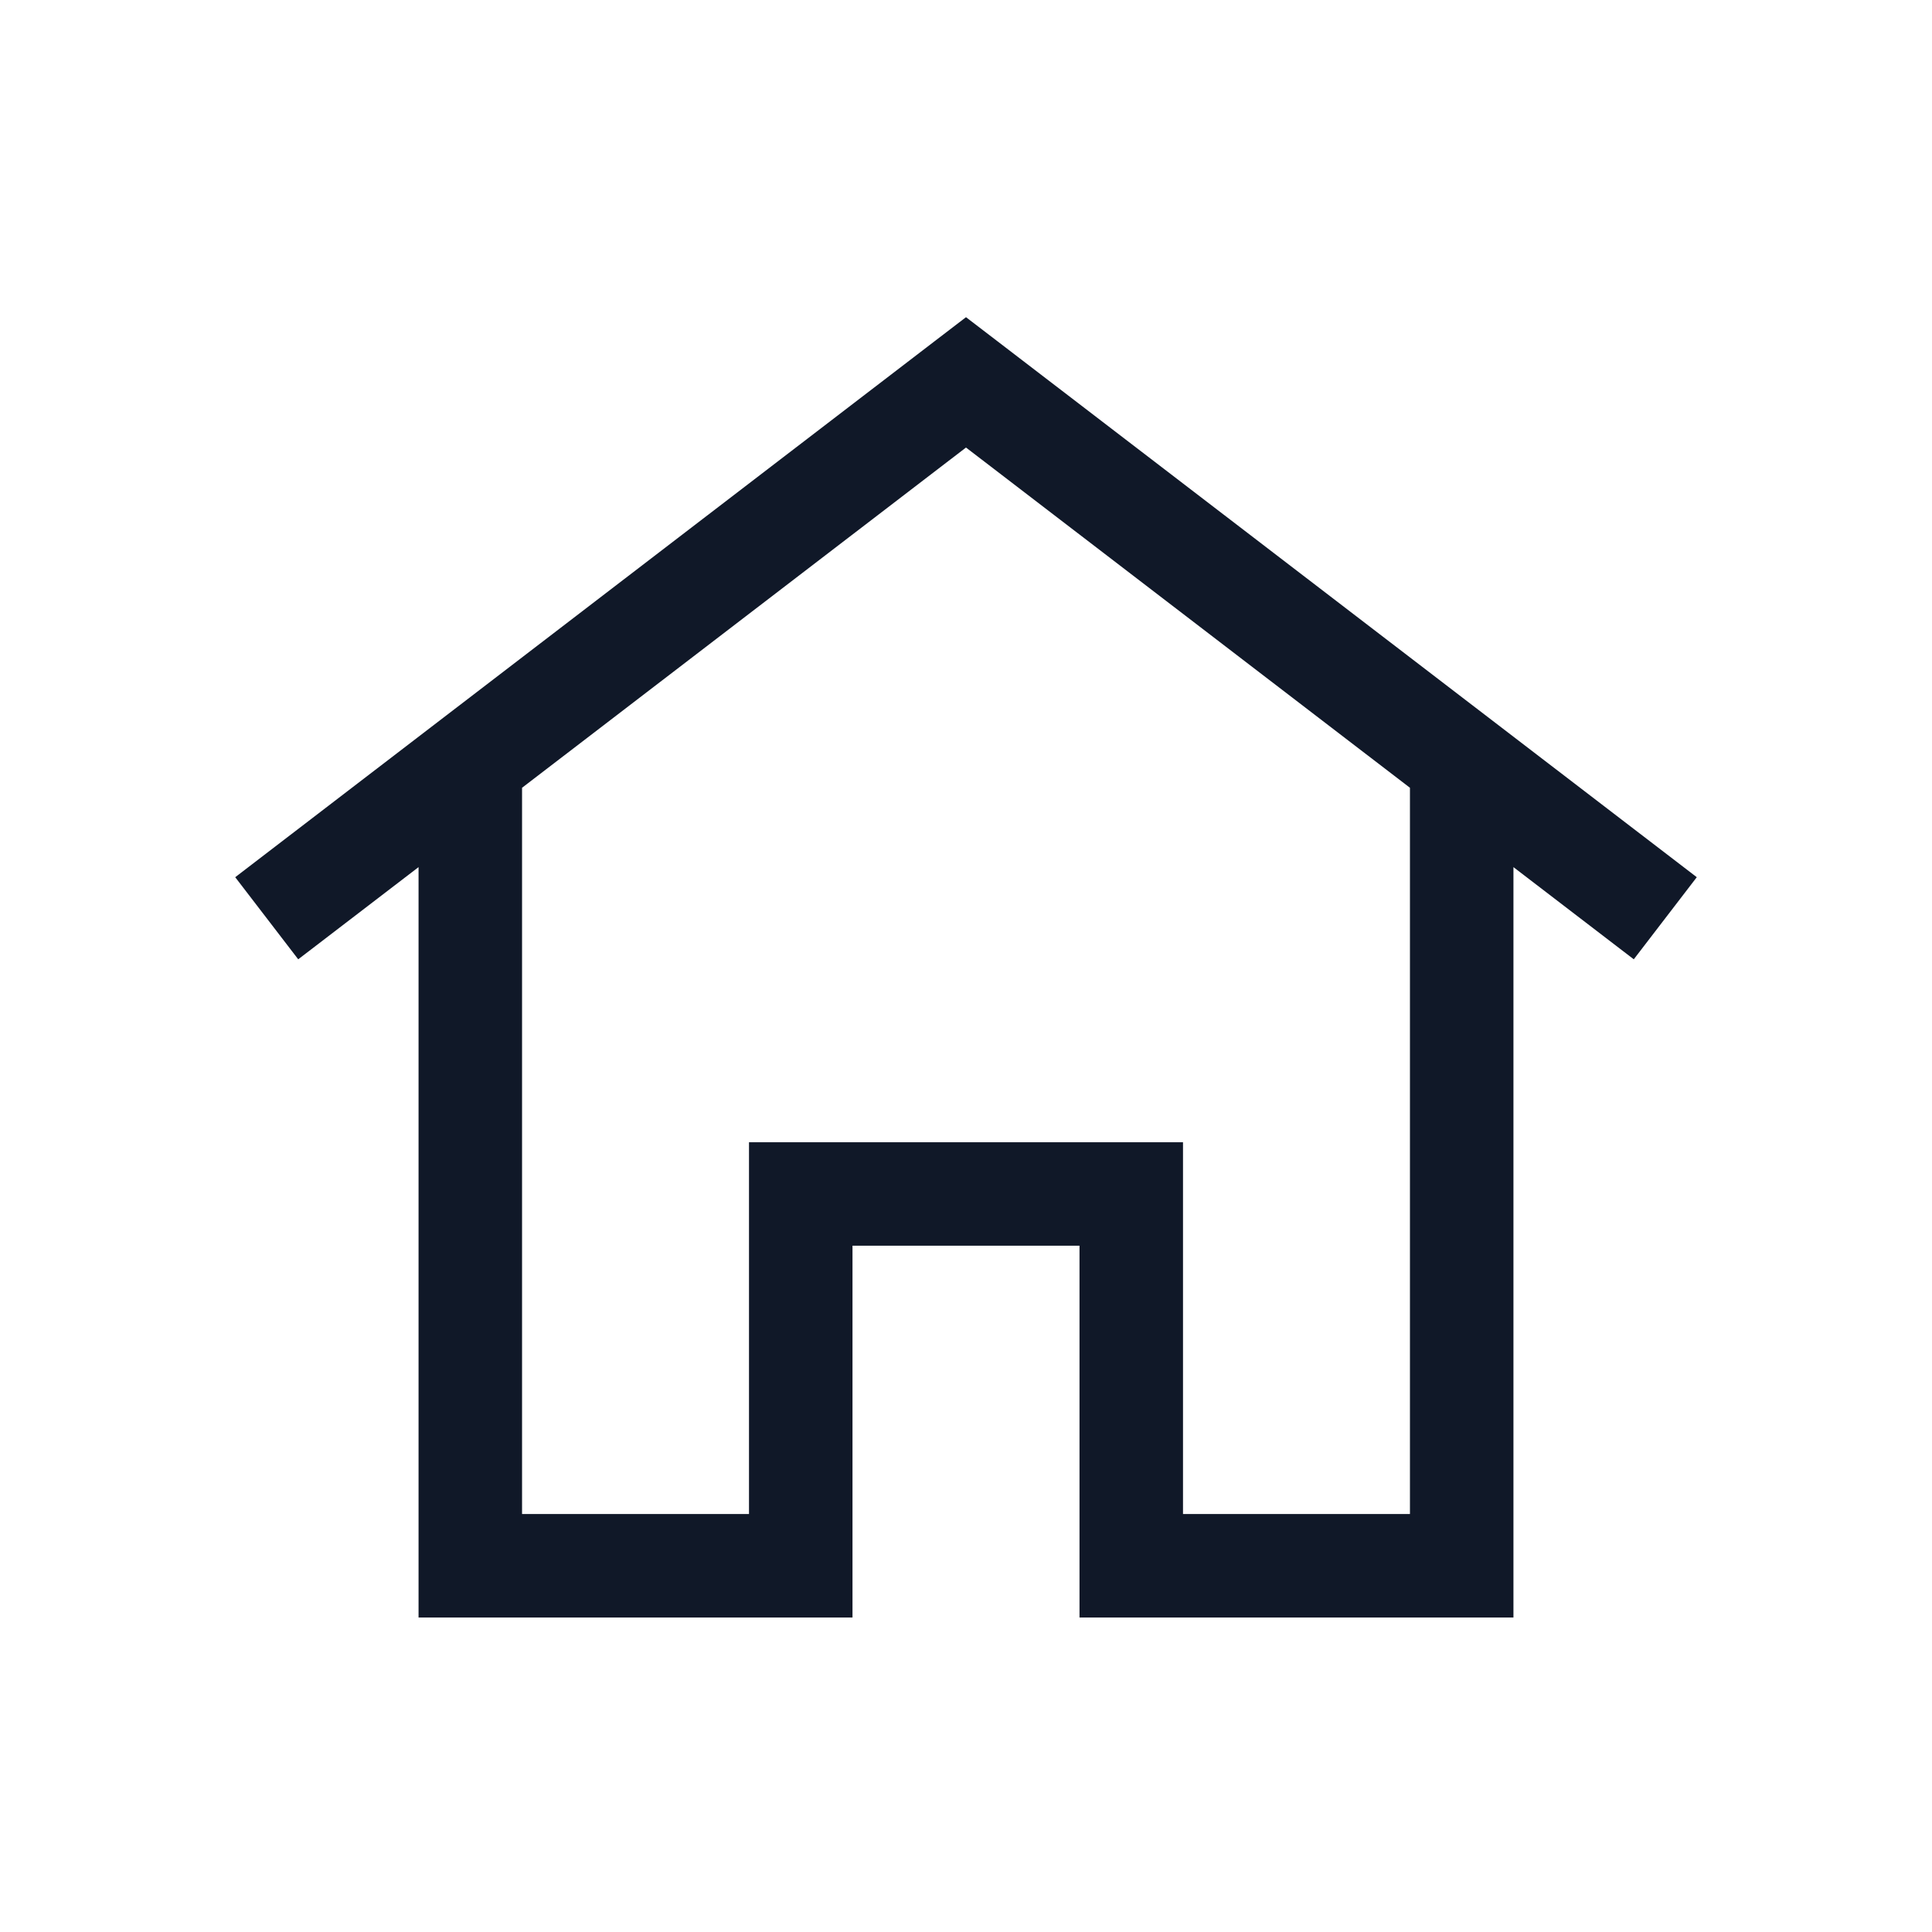
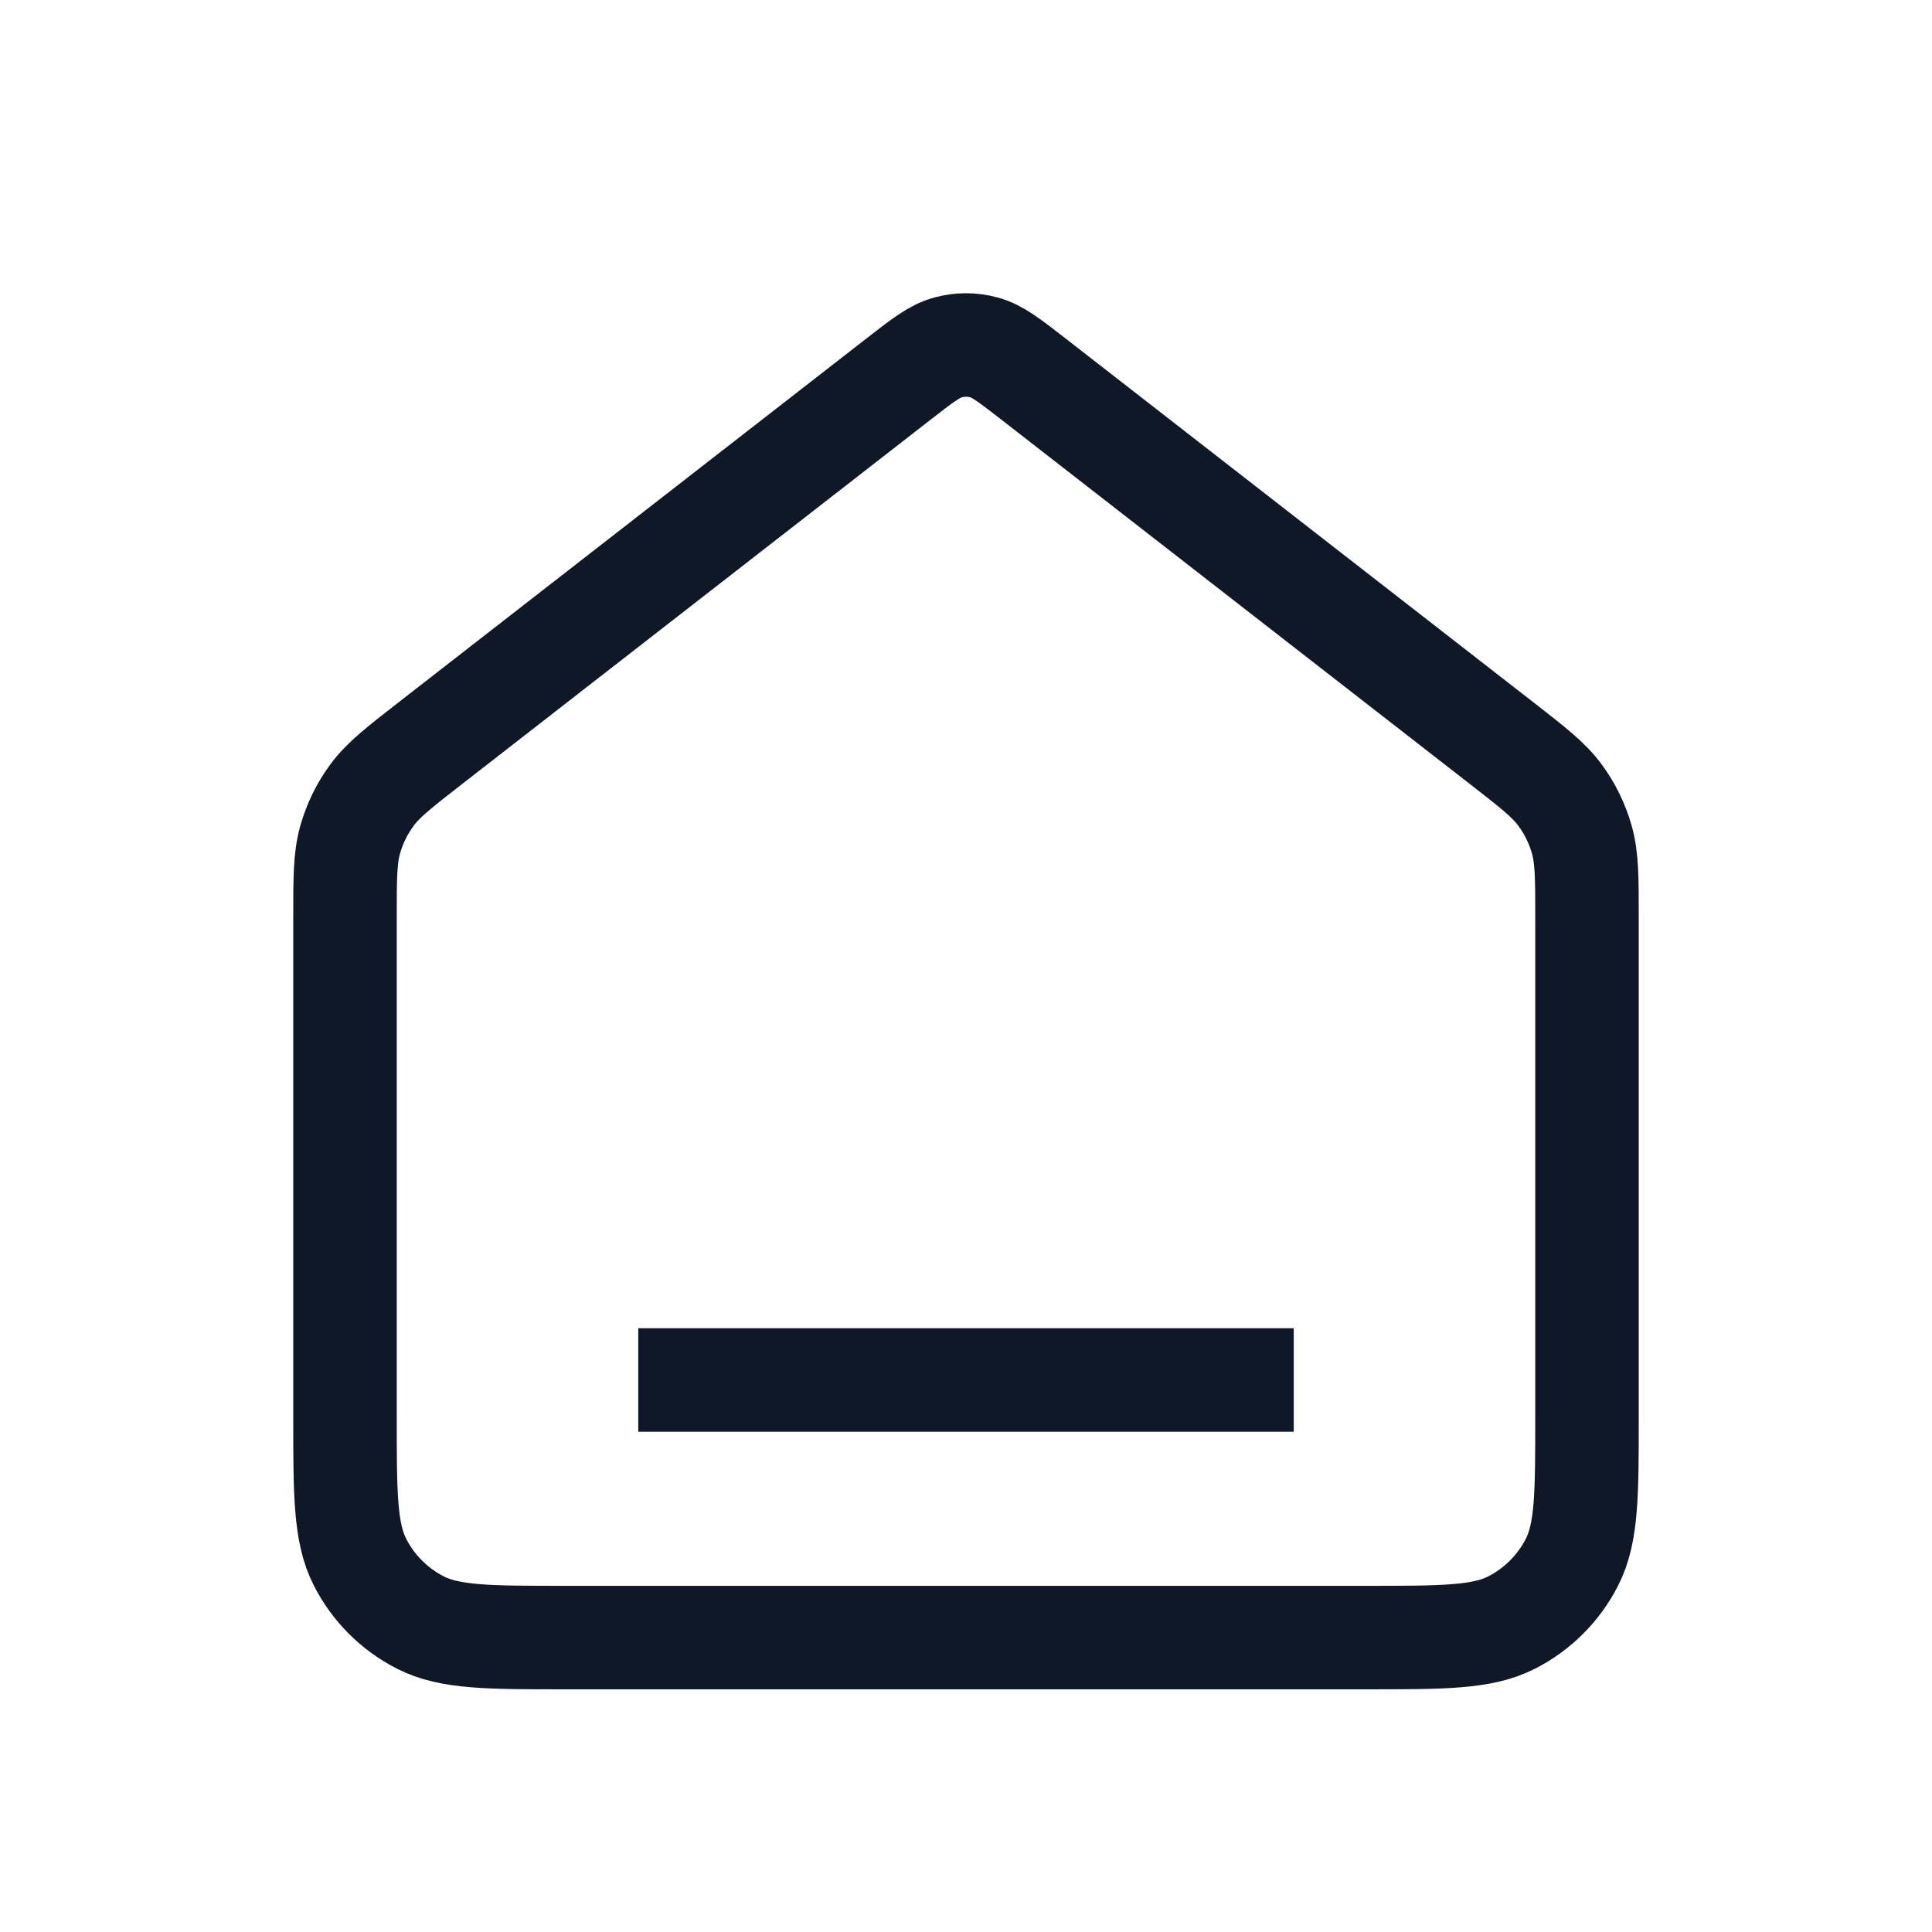
<svg xmlns="http://www.w3.org/2000/svg" width="28" height="28" viewBox="0 0 28 28" fill="none">
-   <path fill-rule="evenodd" clip-rule="evenodd" d="M14.456 4.946L14 4.597L13.544 4.946L3.409 12.713L4.322 13.903L6.066 12.567V22.692V23.442H6.816H11.605H12.355V22.692V18.054H15.645V22.692V23.442H16.395H21.184H21.934V22.692V12.567L23.678 13.903L24.591 12.713L14.456 4.946ZM20.434 11.417L14 6.486L7.566 11.417V21.942H10.855V17.304V16.554H11.605H16.395H17.145V17.304V21.942H20.434V11.417Z" fill="#101828" />
+   <path d="M10 20H18M13.018 5.497L6.235 10.772C5.782 11.125 5.555 11.301 5.392 11.522C5.247 11.718 5.14 11.938 5.074 12.172C5 12.437 5 12.724 5 13.298V20.533C5 21.653 5 22.213 5.218 22.641C5.41 23.017 5.716 23.323 6.092 23.515C6.52 23.733 7.08 23.733 8.2 23.733H19.8C20.92 23.733 21.48 23.733 21.908 23.515C22.284 23.323 22.59 23.017 22.782 22.641C23 22.213 23 21.653 23 20.533V13.298C23 12.724 23 12.437 22.926 12.172C22.86 11.938 22.753 11.718 22.608 11.522C22.445 11.301 22.218 11.125 21.765 10.772L14.982 5.497C14.631 5.224 14.455 5.087 14.261 5.035C14.09 4.988 13.91 4.988 13.739 5.035C13.545 5.087 13.369 5.224 13.018 5.497Z" stroke="#101828" stroke-width="1.5" stroke-linecap="square" stroke-linejoin="round" />
</svg>
